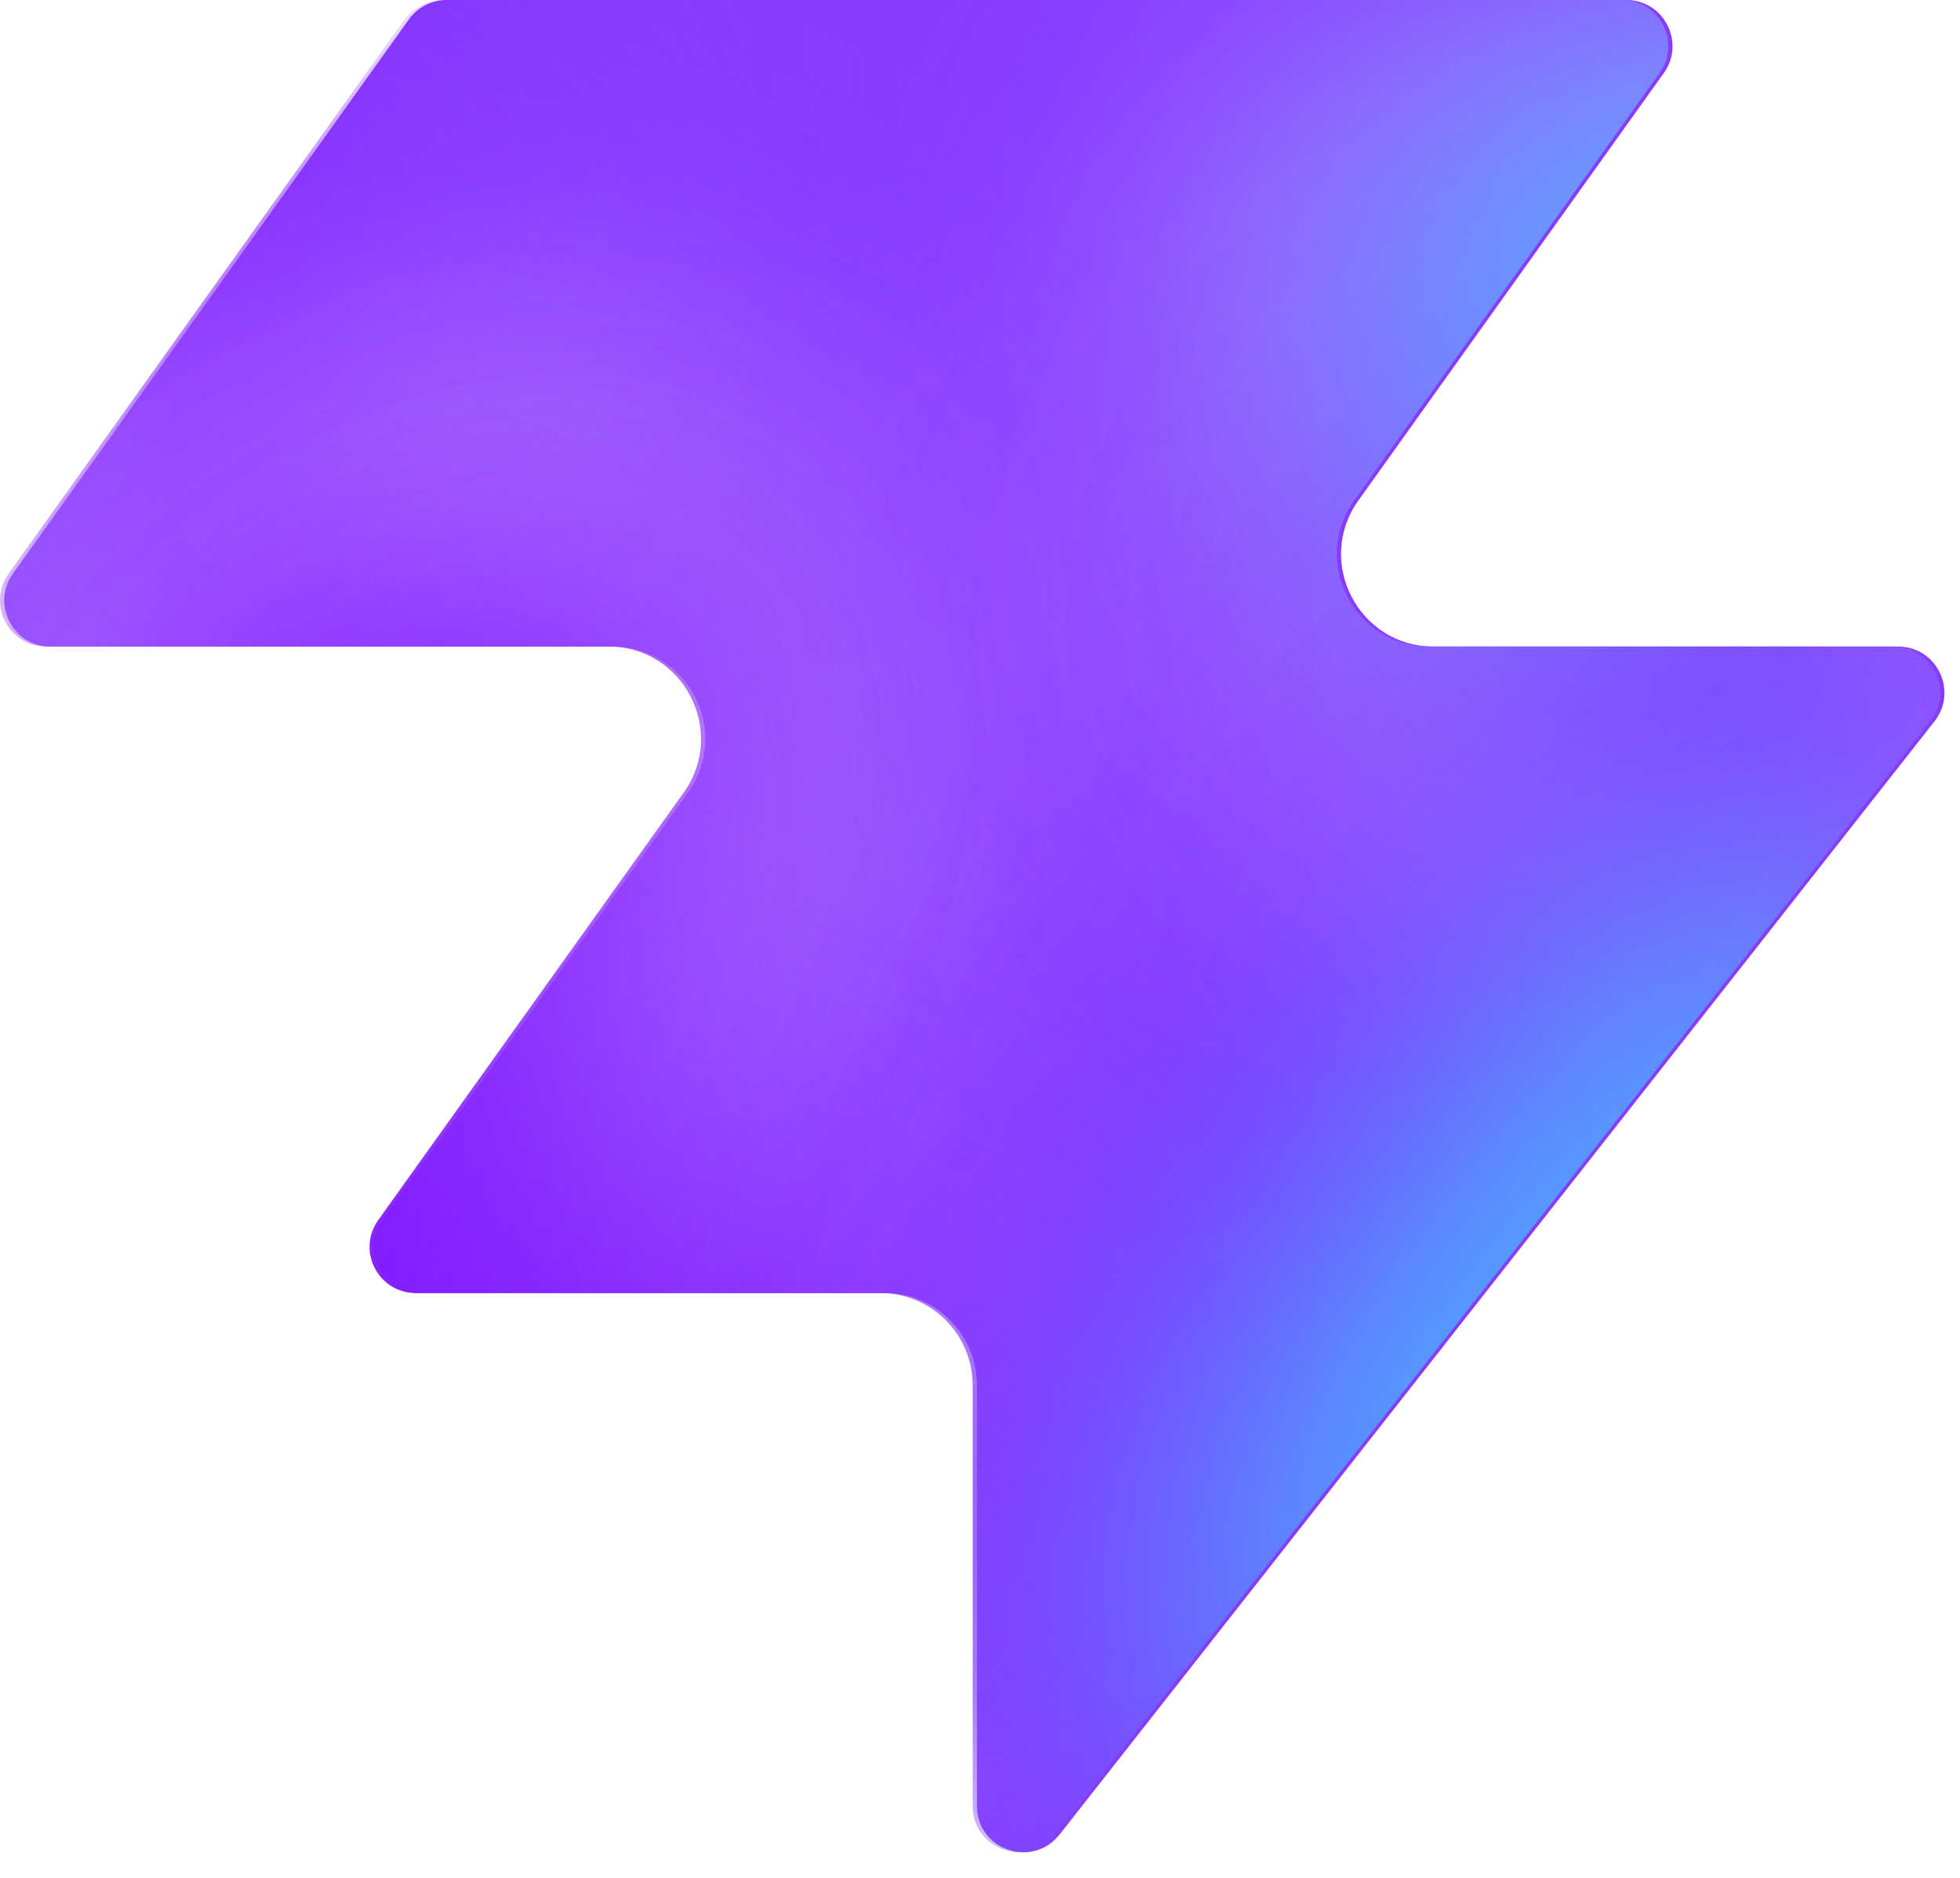
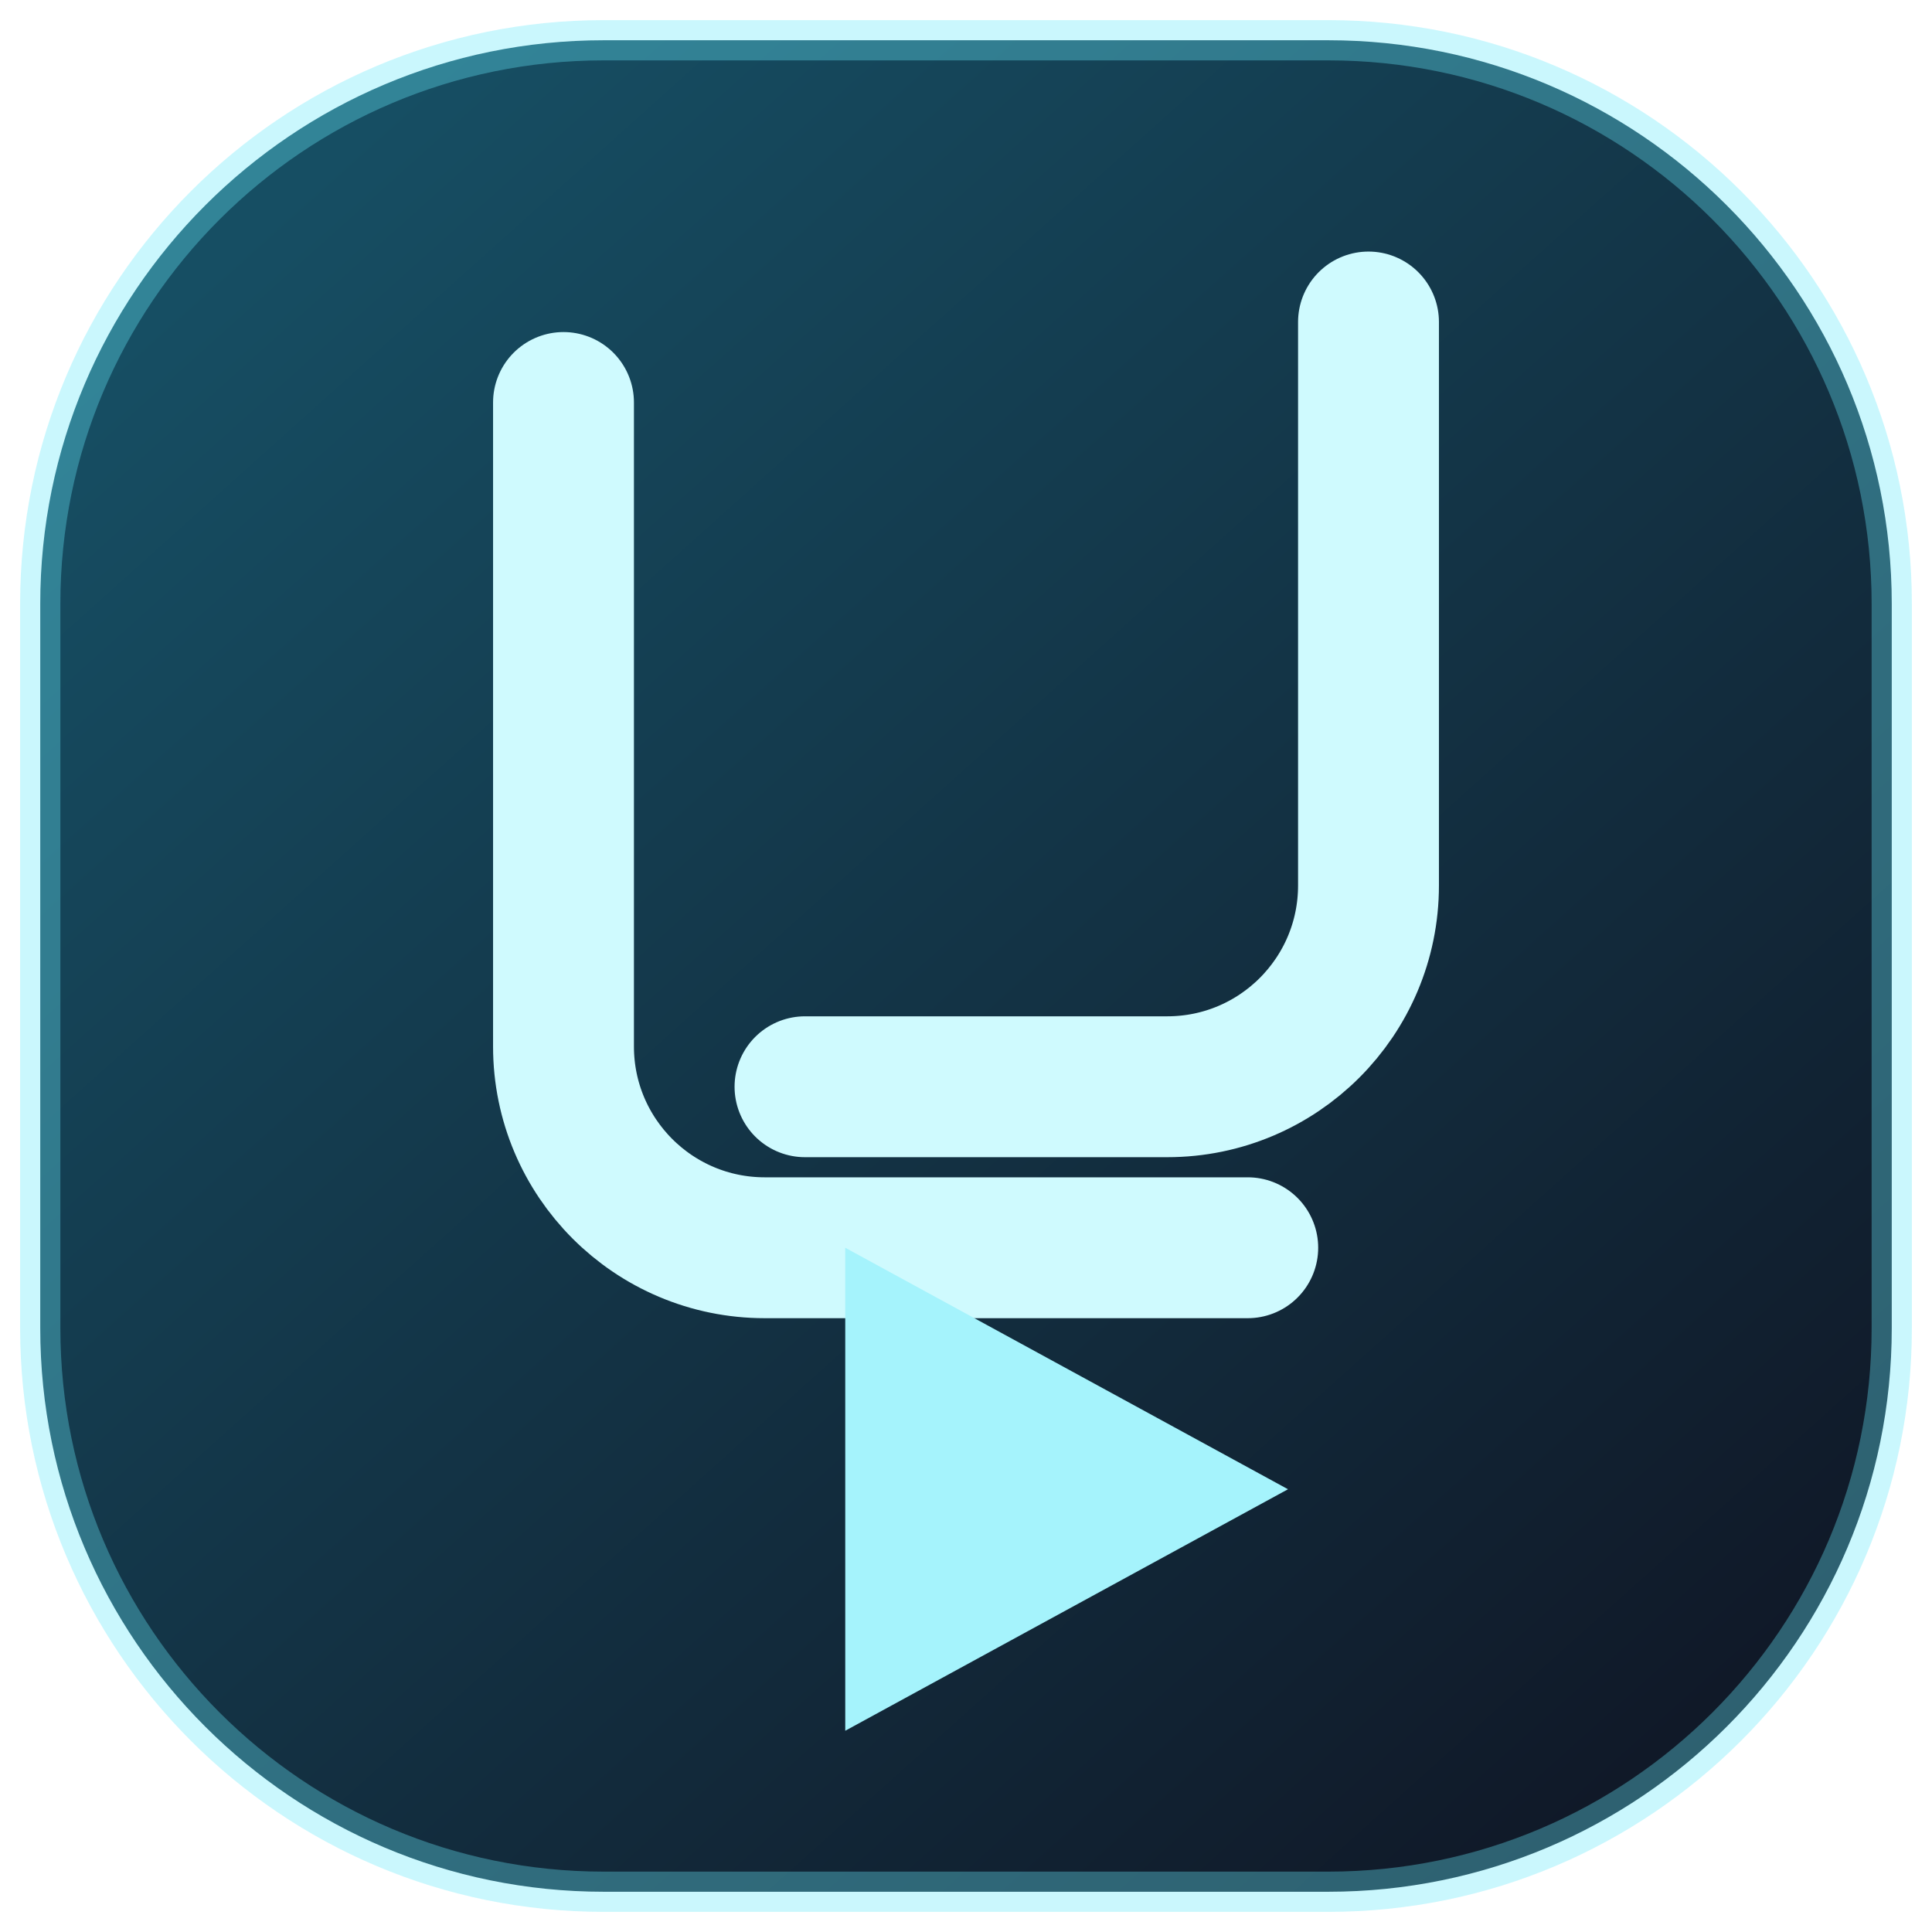
- <svg xmlns="http://www.w3.org/2000/svg" width="48" height="46" fill="none" viewBox="0 0 48 46">
-   <path fill="#863bff" d="M25.946 44.938c-.664.845-2.021.375-2.021-.698V33.937a2.26 2.26 0 0 0-2.262-2.262H10.287c-.92 0-1.456-1.04-.92-1.788l7.48-10.471c1.07-1.497 0-3.578-1.842-3.578H1.237c-.92 0-1.456-1.04-.92-1.788L10.013.474c.214-.297.556-.474.92-.474h28.894c.92 0 1.456 1.04.92 1.788l-7.48 10.471c-1.07 1.498 0 3.579 1.842 3.579h11.377c.943 0 1.473 1.088.89 1.83L25.947 44.94z" style="fill:#863bff;fill:color(display-p3 .525 .23 1);fill-opacity:1" />
-   <mask id="a" width="48" height="46" x="0" y="0" maskUnits="userSpaceOnUse" style="mask-type:alpha">
-     <path fill="#000" d="M25.842 44.938c-.664.844-2.021.375-2.021-.698V33.937a2.26 2.26 0 0 0-2.262-2.262H10.183c-.92 0-1.456-1.04-.92-1.788l7.48-10.471c1.07-1.498 0-3.579-1.842-3.579H1.133c-.92 0-1.456-1.04-.92-1.787L9.91.473c.214-.297.556-.474.92-.474h28.894c.92 0 1.456 1.04.92 1.788l-7.48 10.471c-1.07 1.498 0 3.578 1.842 3.578h11.377c.943 0 1.473 1.088.89 1.832L25.843 44.94z" style="fill:#000;fill-opacity:1" />
-   </mask>
-   <g mask="url(#a)">
-     <g filter="url(#b)">
-       <ellipse cx="5.508" cy="14.704" fill="#ede6ff" rx="5.508" ry="14.704" style="fill:#ede6ff;fill:color(display-p3 .927 .903 1);fill-opacity:1" transform="matrix(.00324 1 1 -.00324 -4.47 31.516)" />
-     </g>
-     <g filter="url(#c)">
-       <ellipse cx="10.399" cy="29.851" fill="#ede6ff" rx="10.399" ry="29.851" style="fill:#ede6ff;fill:color(display-p3 .927 .903 1);fill-opacity:1" transform="matrix(.00324 1 1 -.00324 -39.328 7.883)" />
-     </g>
-     <g filter="url(#d)">
-       <ellipse cx="5.508" cy="30.487" fill="#7e14ff" rx="5.508" ry="30.487" style="fill:#7e14ff;fill:color(display-p3 .492 .077 1);fill-opacity:1" transform="rotate(89.814 -25.913 -14.639)scale(1 -1)" />
-     </g>
-     <g filter="url(#e)">
-       <ellipse cx="5.508" cy="30.599" fill="#7e14ff" rx="5.508" ry="30.599" style="fill:#7e14ff;fill:color(display-p3 .492 .077 1);fill-opacity:1" transform="rotate(89.814 -32.644 -3.334)scale(1 -1)" />
-     </g>
-     <g filter="url(#f)">
-       <ellipse cx="5.508" cy="30.599" fill="#7e14ff" rx="5.508" ry="30.599" style="fill:#7e14ff;fill:color(display-p3 .492 .077 1);fill-opacity:1" transform="matrix(.00324 1 1 -.00324 -34.34 30.47)" />
-     </g>
-     <g filter="url(#g)">
-       <ellipse cx="14.072" cy="22.078" fill="#ede6ff" rx="14.072" ry="22.078" style="fill:#ede6ff;fill:color(display-p3 .927 .903 1);fill-opacity:1" transform="rotate(93.35 24.506 48.493)scale(-1 1)" />
-     </g>
-     <g filter="url(#h)">
-       <ellipse cx="3.47" cy="21.501" fill="#7e14ff" rx="3.47" ry="21.501" style="fill:#7e14ff;fill:color(display-p3 .492 .077 1);fill-opacity:1" transform="rotate(89.009 28.708 47.59)scale(-1 1)" />
-     </g>
-     <g filter="url(#i)">
-       <ellipse cx="3.47" cy="21.501" fill="#7e14ff" rx="3.47" ry="21.501" style="fill:#7e14ff;fill:color(display-p3 .492 .077 1);fill-opacity:1" transform="rotate(89.009 28.708 47.59)scale(-1 1)" />
-     </g>
-     <g filter="url(#j)">
-       <ellipse cx=".387" cy="8.972" fill="#7e14ff" rx="4.407" ry="29.108" style="fill:#7e14ff;fill:color(display-p3 .492 .077 1);fill-opacity:1" transform="rotate(39.51 .387 8.972)" />
-     </g>
-     <g filter="url(#k)">
-       <ellipse cx="47.523" cy="-6.092" fill="#7e14ff" rx="4.407" ry="29.108" style="fill:#7e14ff;fill:color(display-p3 .492 .077 1);fill-opacity:1" transform="rotate(37.892 47.523 -6.092)" />
-     </g>
-     <g filter="url(#l)">
-       <ellipse cx="41.412" cy="6.333" fill="#47bfff" rx="5.971" ry="9.665" style="fill:#47bfff;fill:color(display-p3 .28 .748 1);fill-opacity:1" transform="rotate(37.892 41.412 6.333)" />
-     </g>
-     <g filter="url(#m)">
-       <ellipse cx="-1.879" cy="38.332" fill="#7e14ff" rx="4.407" ry="29.108" style="fill:#7e14ff;fill:color(display-p3 .492 .077 1);fill-opacity:1" transform="rotate(37.892 -1.88 38.332)" />
-     </g>
-     <g filter="url(#n)">
-       <ellipse cx="-1.879" cy="38.332" fill="#7e14ff" rx="4.407" ry="29.108" style="fill:#7e14ff;fill:color(display-p3 .492 .077 1);fill-opacity:1" transform="rotate(37.892 -1.88 38.332)" />
-     </g>
-     <g filter="url(#o)">
-       <ellipse cx="35.651" cy="29.907" fill="#7e14ff" rx="4.407" ry="29.108" style="fill:#7e14ff;fill:color(display-p3 .492 .077 1);fill-opacity:1" transform="rotate(37.892 35.651 29.907)" />
-     </g>
-     <g filter="url(#p)">
-       <ellipse cx="38.418" cy="32.4" fill="#47bfff" rx="5.971" ry="15.297" style="fill:#47bfff;fill:color(display-p3 .28 .748 1);fill-opacity:1" transform="rotate(37.892 38.418 32.4)" />
-     </g>
-   </g>
+ <svg xmlns="http://www.w3.org/2000/svg" viewBox="0 0 48 48" fill="none">
  <defs>
-     <filter id="b" width="60.045" height="41.654" x="-19.77" y="16.149" color-interpolation-filters="sRGB" filterUnits="userSpaceOnUse">
-       <feFlood flood-opacity="0" result="BackgroundImageFix" />
-       <feBlend in="SourceGraphic" in2="BackgroundImageFix" result="shape" />
-       <feGaussianBlur result="effect1_foregroundBlur_2002_17158" stdDeviation="7.659" />
-     </filter>
-     <filter id="c" width="90.34" height="51.437" x="-54.613" y="-7.533" color-interpolation-filters="sRGB" filterUnits="userSpaceOnUse">
-       <feFlood flood-opacity="0" result="BackgroundImageFix" />
-       <feBlend in="SourceGraphic" in2="BackgroundImageFix" result="shape" />
-       <feGaussianBlur result="effect1_foregroundBlur_2002_17158" stdDeviation="7.659" />
-     </filter>
-     <filter id="d" width="79.355" height="29.4" x="-49.64" y="2.03" color-interpolation-filters="sRGB" filterUnits="userSpaceOnUse">
-       <feFlood flood-opacity="0" result="BackgroundImageFix" />
-       <feBlend in="SourceGraphic" in2="BackgroundImageFix" result="shape" />
-       <feGaussianBlur result="effect1_foregroundBlur_2002_17158" stdDeviation="4.596" />
-     </filter>
-     <filter id="e" width="79.579" height="29.4" x="-45.045" y="20.029" color-interpolation-filters="sRGB" filterUnits="userSpaceOnUse">
-       <feFlood flood-opacity="0" result="BackgroundImageFix" />
-       <feBlend in="SourceGraphic" in2="BackgroundImageFix" result="shape" />
-       <feGaussianBlur result="effect1_foregroundBlur_2002_17158" stdDeviation="4.596" />
-     </filter>
-     <filter id="f" width="79.579" height="29.4" x="-43.513" y="21.178" color-interpolation-filters="sRGB" filterUnits="userSpaceOnUse">
-       <feFlood flood-opacity="0" result="BackgroundImageFix" />
-       <feBlend in="SourceGraphic" in2="BackgroundImageFix" result="shape" />
-       <feGaussianBlur result="effect1_foregroundBlur_2002_17158" stdDeviation="4.596" />
-     </filter>
-     <filter id="g" width="74.749" height="58.852" x="15.756" y="-17.901" color-interpolation-filters="sRGB" filterUnits="userSpaceOnUse">
-       <feFlood flood-opacity="0" result="BackgroundImageFix" />
-       <feBlend in="SourceGraphic" in2="BackgroundImageFix" result="shape" />
-       <feGaussianBlur result="effect1_foregroundBlur_2002_17158" stdDeviation="7.659" />
-     </filter>
-     <filter id="h" width="61.377" height="25.362" x="23.548" y="2.284" color-interpolation-filters="sRGB" filterUnits="userSpaceOnUse">
-       <feFlood flood-opacity="0" result="BackgroundImageFix" />
-       <feBlend in="SourceGraphic" in2="BackgroundImageFix" result="shape" />
-       <feGaussianBlur result="effect1_foregroundBlur_2002_17158" stdDeviation="4.596" />
-     </filter>
-     <filter id="i" width="61.377" height="25.362" x="23.548" y="2.284" color-interpolation-filters="sRGB" filterUnits="userSpaceOnUse">
-       <feFlood flood-opacity="0" result="BackgroundImageFix" />
-       <feBlend in="SourceGraphic" in2="BackgroundImageFix" result="shape" />
-       <feGaussianBlur result="effect1_foregroundBlur_2002_17158" stdDeviation="4.596" />
-     </filter>
-     <filter id="j" width="56.045" height="63.649" x="-27.636" y="-22.853" color-interpolation-filters="sRGB" filterUnits="userSpaceOnUse">
-       <feFlood flood-opacity="0" result="BackgroundImageFix" />
-       <feBlend in="SourceGraphic" in2="BackgroundImageFix" result="shape" />
-       <feGaussianBlur result="effect1_foregroundBlur_2002_17158" stdDeviation="4.596" />
-     </filter>
-     <filter id="k" width="54.814" height="64.646" x="20.116" y="-38.415" color-interpolation-filters="sRGB" filterUnits="userSpaceOnUse">
-       <feFlood flood-opacity="0" result="BackgroundImageFix" />
-       <feBlend in="SourceGraphic" in2="BackgroundImageFix" result="shape" />
-       <feGaussianBlur result="effect1_foregroundBlur_2002_17158" stdDeviation="4.596" />
-     </filter>
-     <filter id="l" width="33.541" height="35.313" x="24.641" y="-11.323" color-interpolation-filters="sRGB" filterUnits="userSpaceOnUse">
-       <feFlood flood-opacity="0" result="BackgroundImageFix" />
-       <feBlend in="SourceGraphic" in2="BackgroundImageFix" result="shape" />
-       <feGaussianBlur result="effect1_foregroundBlur_2002_17158" stdDeviation="4.596" />
-     </filter>
-     <filter id="m" width="54.814" height="64.646" x="-29.286" y="6.009" color-interpolation-filters="sRGB" filterUnits="userSpaceOnUse">
-       <feFlood flood-opacity="0" result="BackgroundImageFix" />
-       <feBlend in="SourceGraphic" in2="BackgroundImageFix" result="shape" />
-       <feGaussianBlur result="effect1_foregroundBlur_2002_17158" stdDeviation="4.596" />
-     </filter>
-     <filter id="n" width="54.814" height="64.646" x="-29.286" y="6.009" color-interpolation-filters="sRGB" filterUnits="userSpaceOnUse">
-       <feFlood flood-opacity="0" result="BackgroundImageFix" />
-       <feBlend in="SourceGraphic" in2="BackgroundImageFix" result="shape" />
-       <feGaussianBlur result="effect1_foregroundBlur_2002_17158" stdDeviation="4.596" />
-     </filter>
-     <filter id="o" width="54.814" height="64.646" x="8.244" y="-2.416" color-interpolation-filters="sRGB" filterUnits="userSpaceOnUse">
-       <feFlood flood-opacity="0" result="BackgroundImageFix" />
-       <feBlend in="SourceGraphic" in2="BackgroundImageFix" result="shape" />
-       <feGaussianBlur result="effect1_foregroundBlur_2002_17158" stdDeviation="4.596" />
-     </filter>
-     <filter id="p" width="39.409" height="43.623" x="18.713" y="10.588" color-interpolation-filters="sRGB" filterUnits="userSpaceOnUse">
-       <feFlood flood-opacity="0" result="BackgroundImageFix" />
-       <feBlend in="SourceGraphic" in2="BackgroundImageFix" result="shape" />
-       <feGaussianBlur result="effect1_foregroundBlur_2002_17158" stdDeviation="4.596" />
-     </filter>
+     <linearGradient id="g" x1="7" y1="5" x2="42" y2="44" gradientUnits="userSpaceOnUse">
+       <stop stop-color="#164e63" />
+       <stop offset="1" stop-color="#101827" />
+     </linearGradient>
  </defs>
+   <rect x="1" y="1" width="46" height="46" rx="14" fill="url(#g)" stroke="#67e8f9" stroke-opacity=".35" />
+   <path d="M14 10v16a5 5 0 0 0 5 5h12M34 8v14a5 5 0 0 1-5 5h-9" stroke="#cffafe" stroke-width="3.5" stroke-linecap="round" />
+   <path d="m21 31 11 6-11 6V31Z" fill="#a5f3fc" />
</svg>
